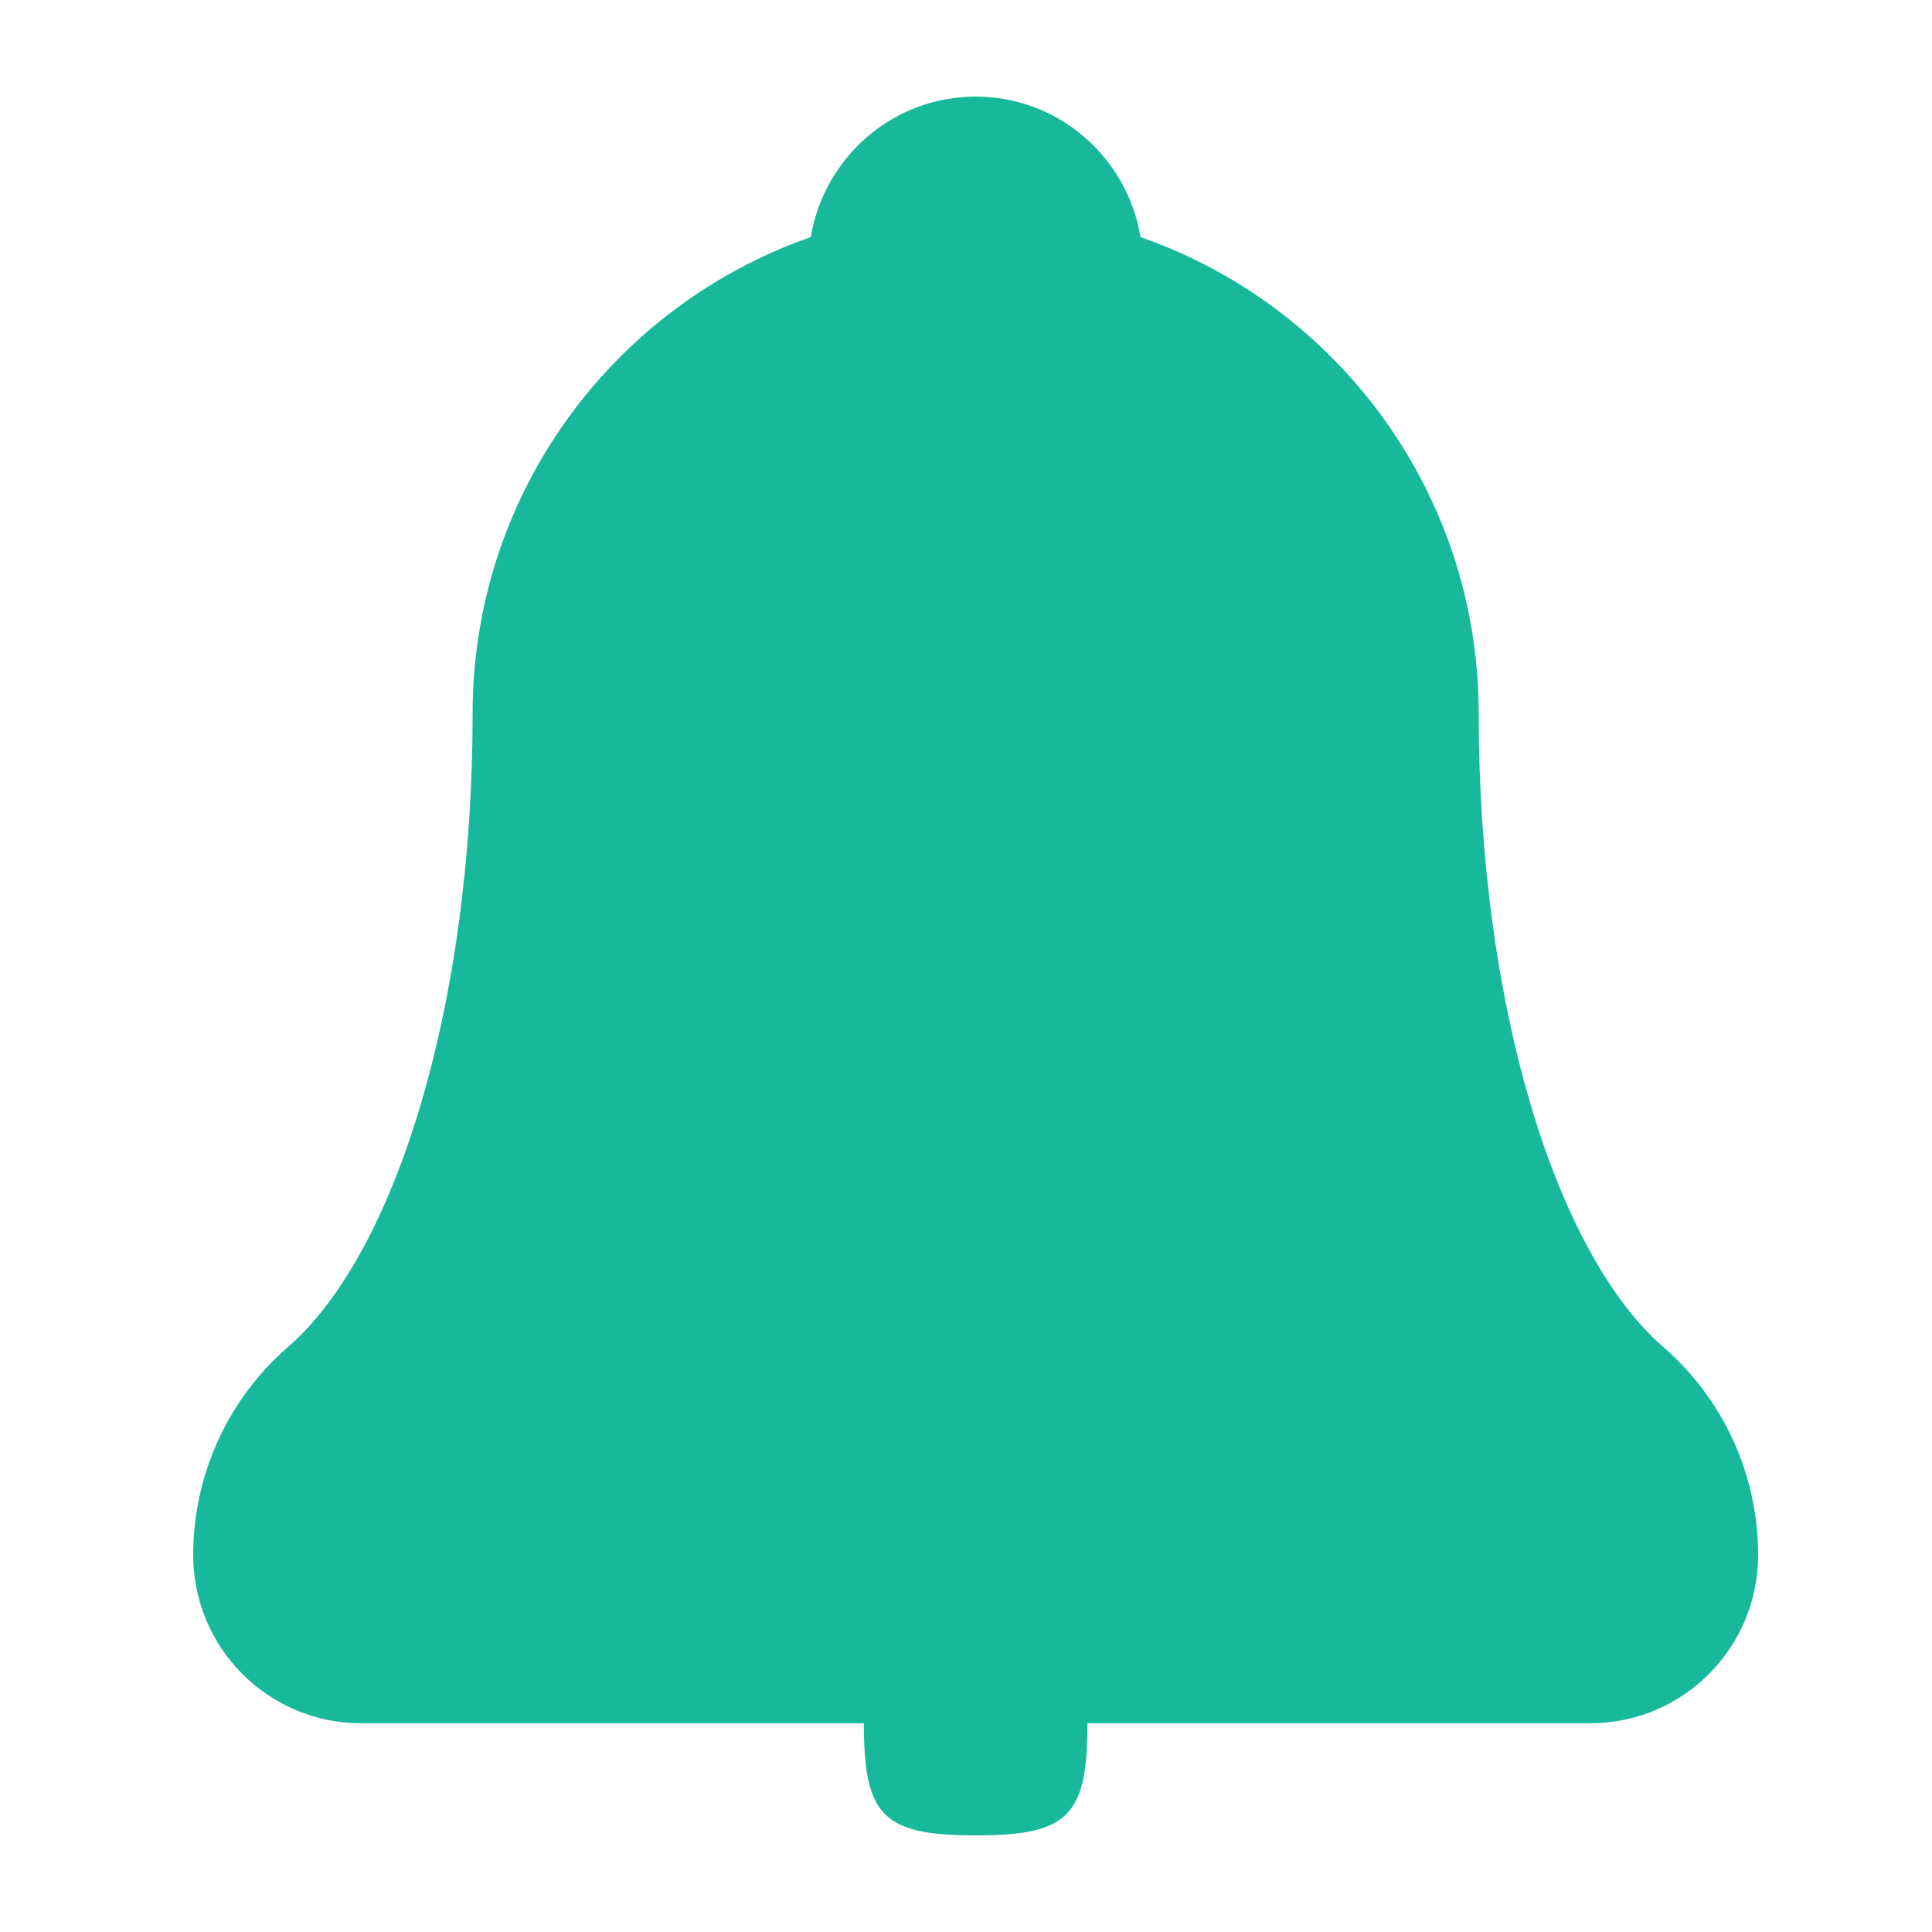
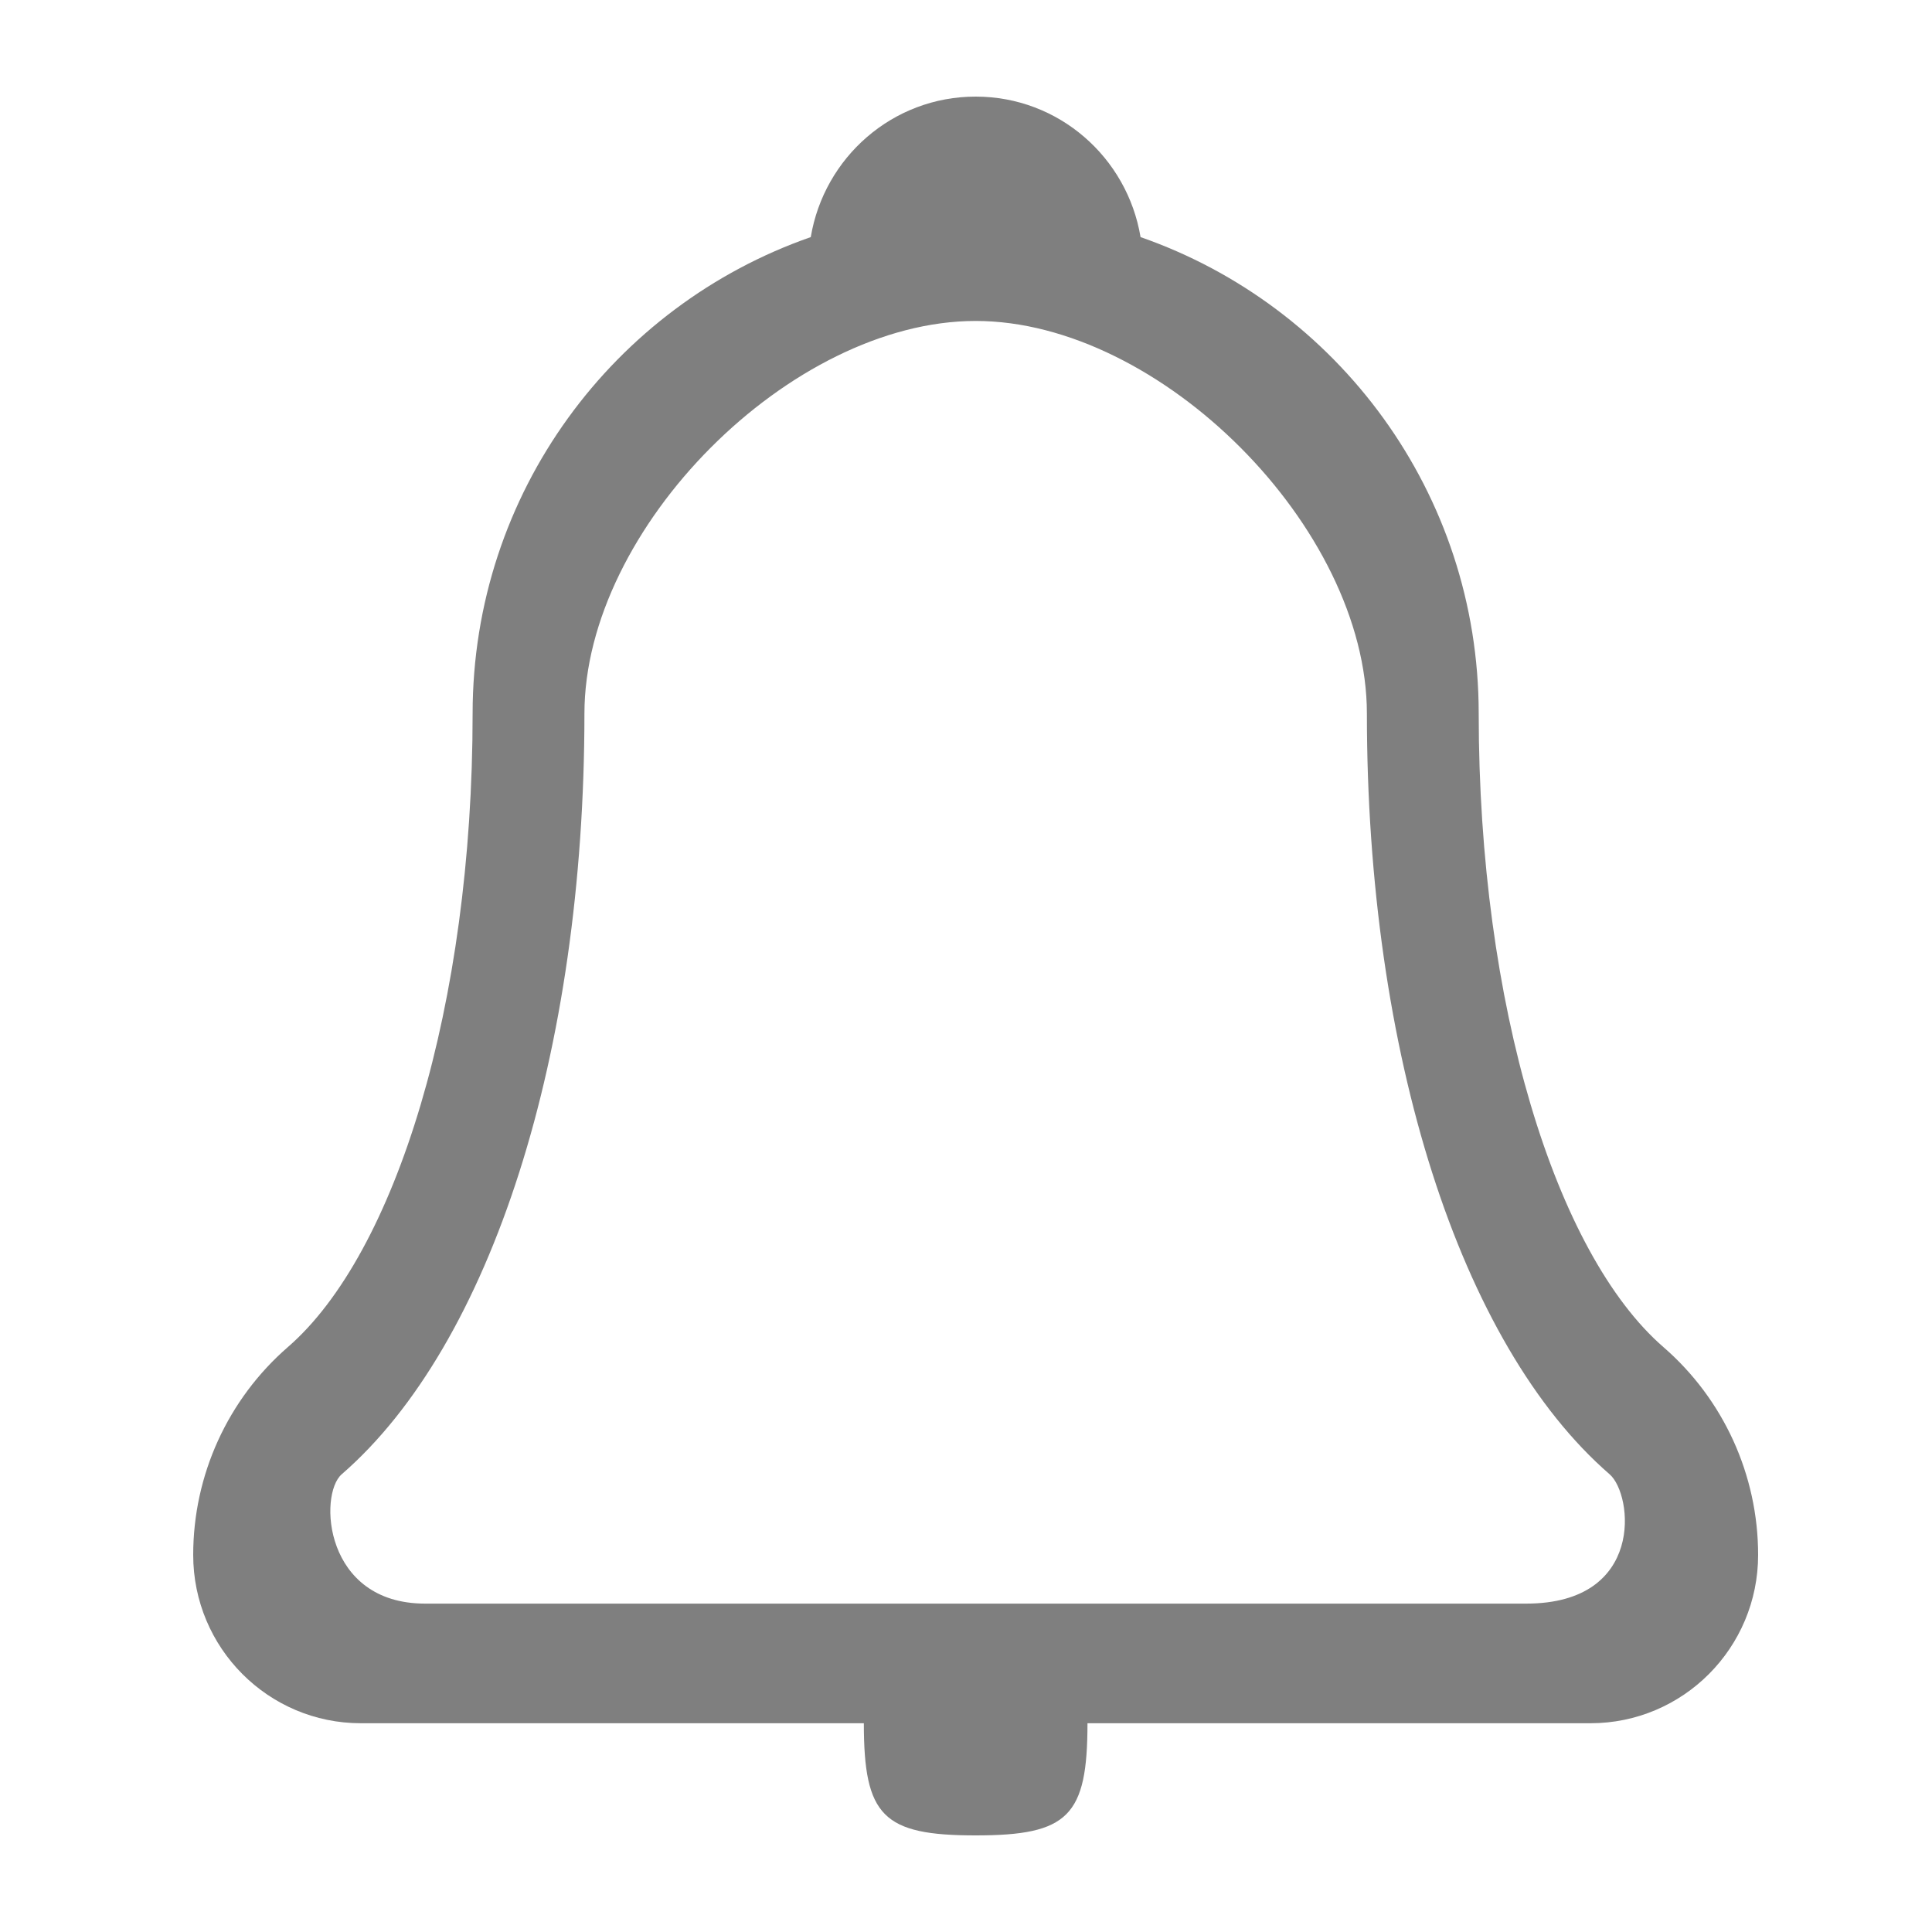
- <svg xmlns="http://www.w3.org/2000/svg" fill="none" version="1.1" width="32" height="32" viewBox="0 0 32 32">
-   <rect x="0" y="0" width="32" height="32" rx="0" fill="#000000" fill-opacity="1" style="opacity:0;" />
+ <svg xmlns="http://www.w3.org/2000/svg" fill="none" version="1.1" width="40" height="40" viewBox="0 0 40 40">
+   <rect x="0" y="0" width="40" height="40" rx="0" fill="#000000" fill-opacity="1" style="opacity:0;" />
  <g>
-     <path d="M27.55,22.311C25.767,20.763,24.492,16.65,24.492,11.819C24.492,8.163,22.149,5.062,18.891,3.927C18.671,2.608,17.537,1.6,16.16,1.6C14.783,1.6,13.649,2.608,13.429,3.927C10.171,5.062,7.828,8.163,7.828,11.819C7.828,16.649,6.554,20.762,4.77,22.31C3.773,23.175,3.2,24.432,3.2,25.755C3.2,27.294,4.443,28.542,5.977,28.542L14.308,28.542C14.308,30.081,14.626,30.4,16.16,30.4C17.694,30.4,18.012,30.081,18.012,28.542L26.343,28.542C27.877,28.542,29.12,27.294,29.12,25.755C29.12,24.433,28.548,23.176,27.55,22.311Z" fill-rule="evenodd" fill="#17B99A" fill-opacity="1" />
+     <path d="M30.615,14.774C30.615,20.812,32.208,25.953,34.438,27.889C35.685,28.97,36.4,30.541,36.4,32.193C36.4,34.118,34.846,35.678,32.928,35.678L22.515,35.678C22.515,37.602,22.118,38,20.2,38C18.282,38,17.885,37.602,17.885,35.678L7.472,35.678C5.554,35.678,4,34.118,4,32.193C4,30.54,4.716,28.969,5.962,27.888C8.193,25.952,9.785,20.811,9.785,14.774C9.785,10.203,12.713,6.327,16.786,4.909C17.061,3.26,18.479,2,20.2,2C21.921,2,23.339,3.26,23.614,4.909C27.687,6.327,30.615,10.203,30.615,14.774ZM7.075,30.523C6.592,30.943,6.706,33.201,8.8,33.201L31.6,33.201C34.059,33.201,33.809,30.943,33.326,30.524C30.226,27.835,28.3,21.799,28.3,14.774C28.3,10.932,24.028,6.645,20.2,6.645C16.372,6.645,12.1,10.932,12.1,14.774C12.1,21.799,10.174,27.834,7.075,30.523Z" fill-rule="evenodd" fill="#000000" fill-opacity="0.5" />
  </g>
</svg>
